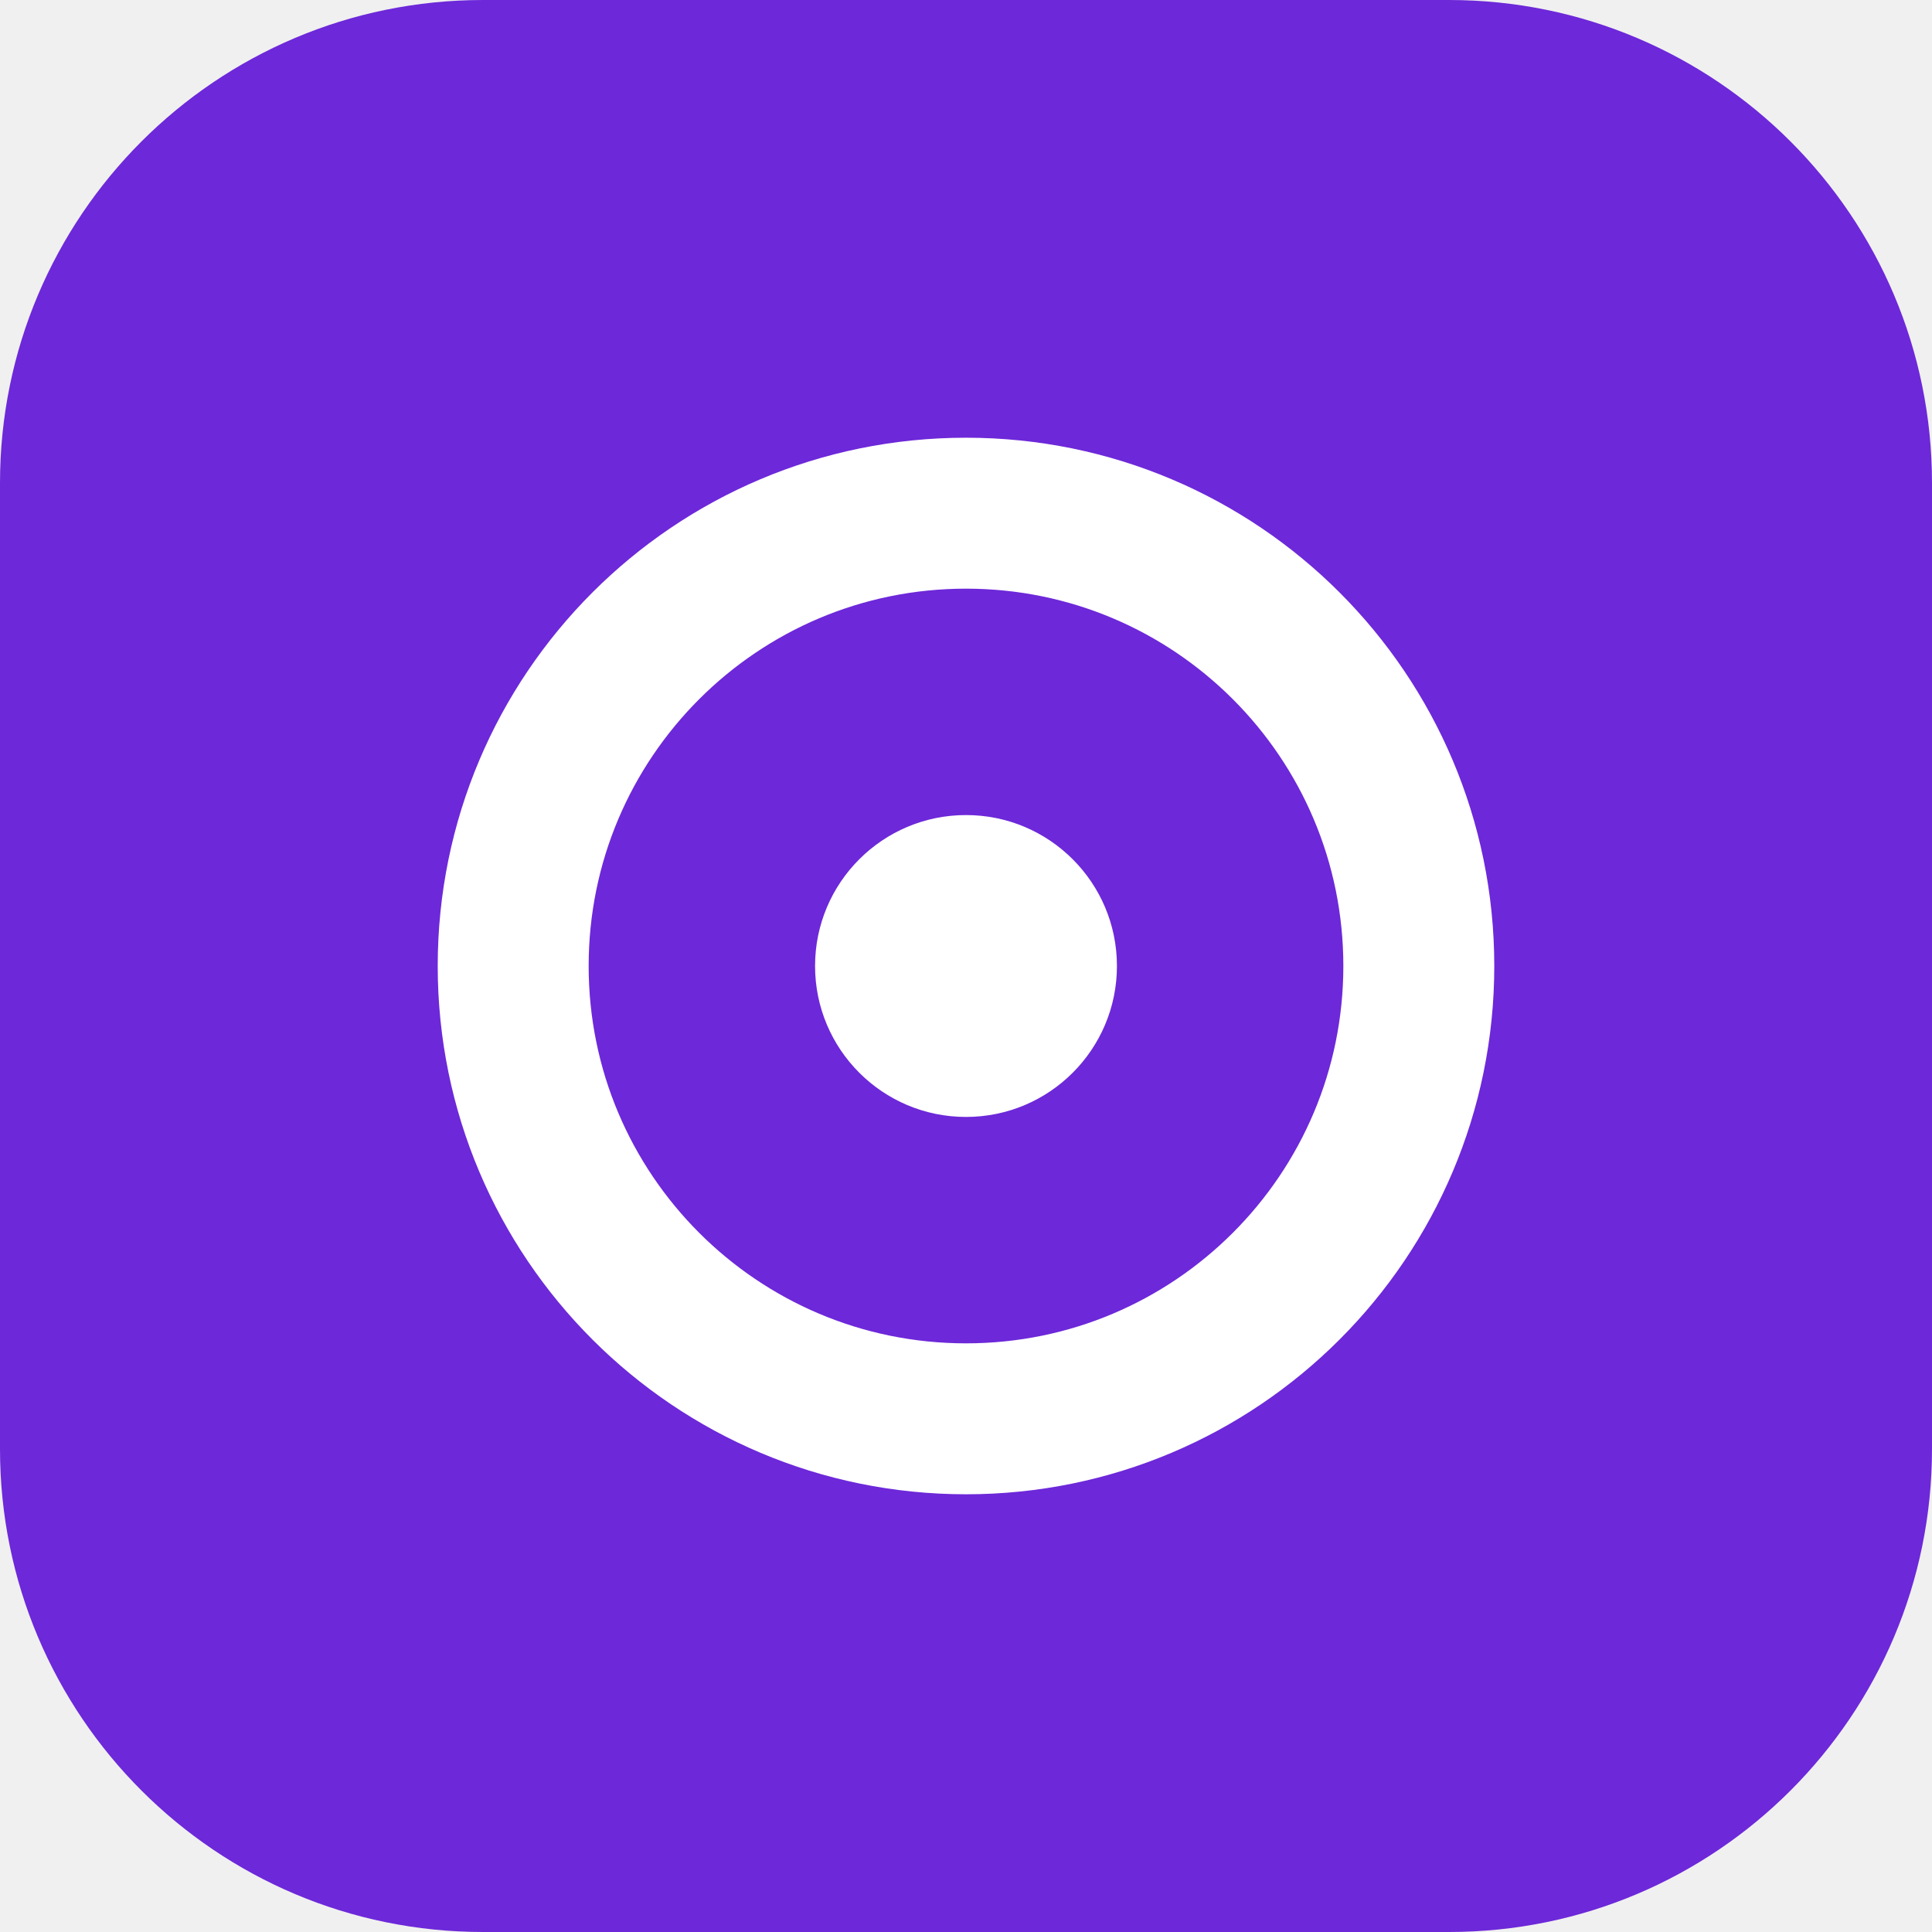
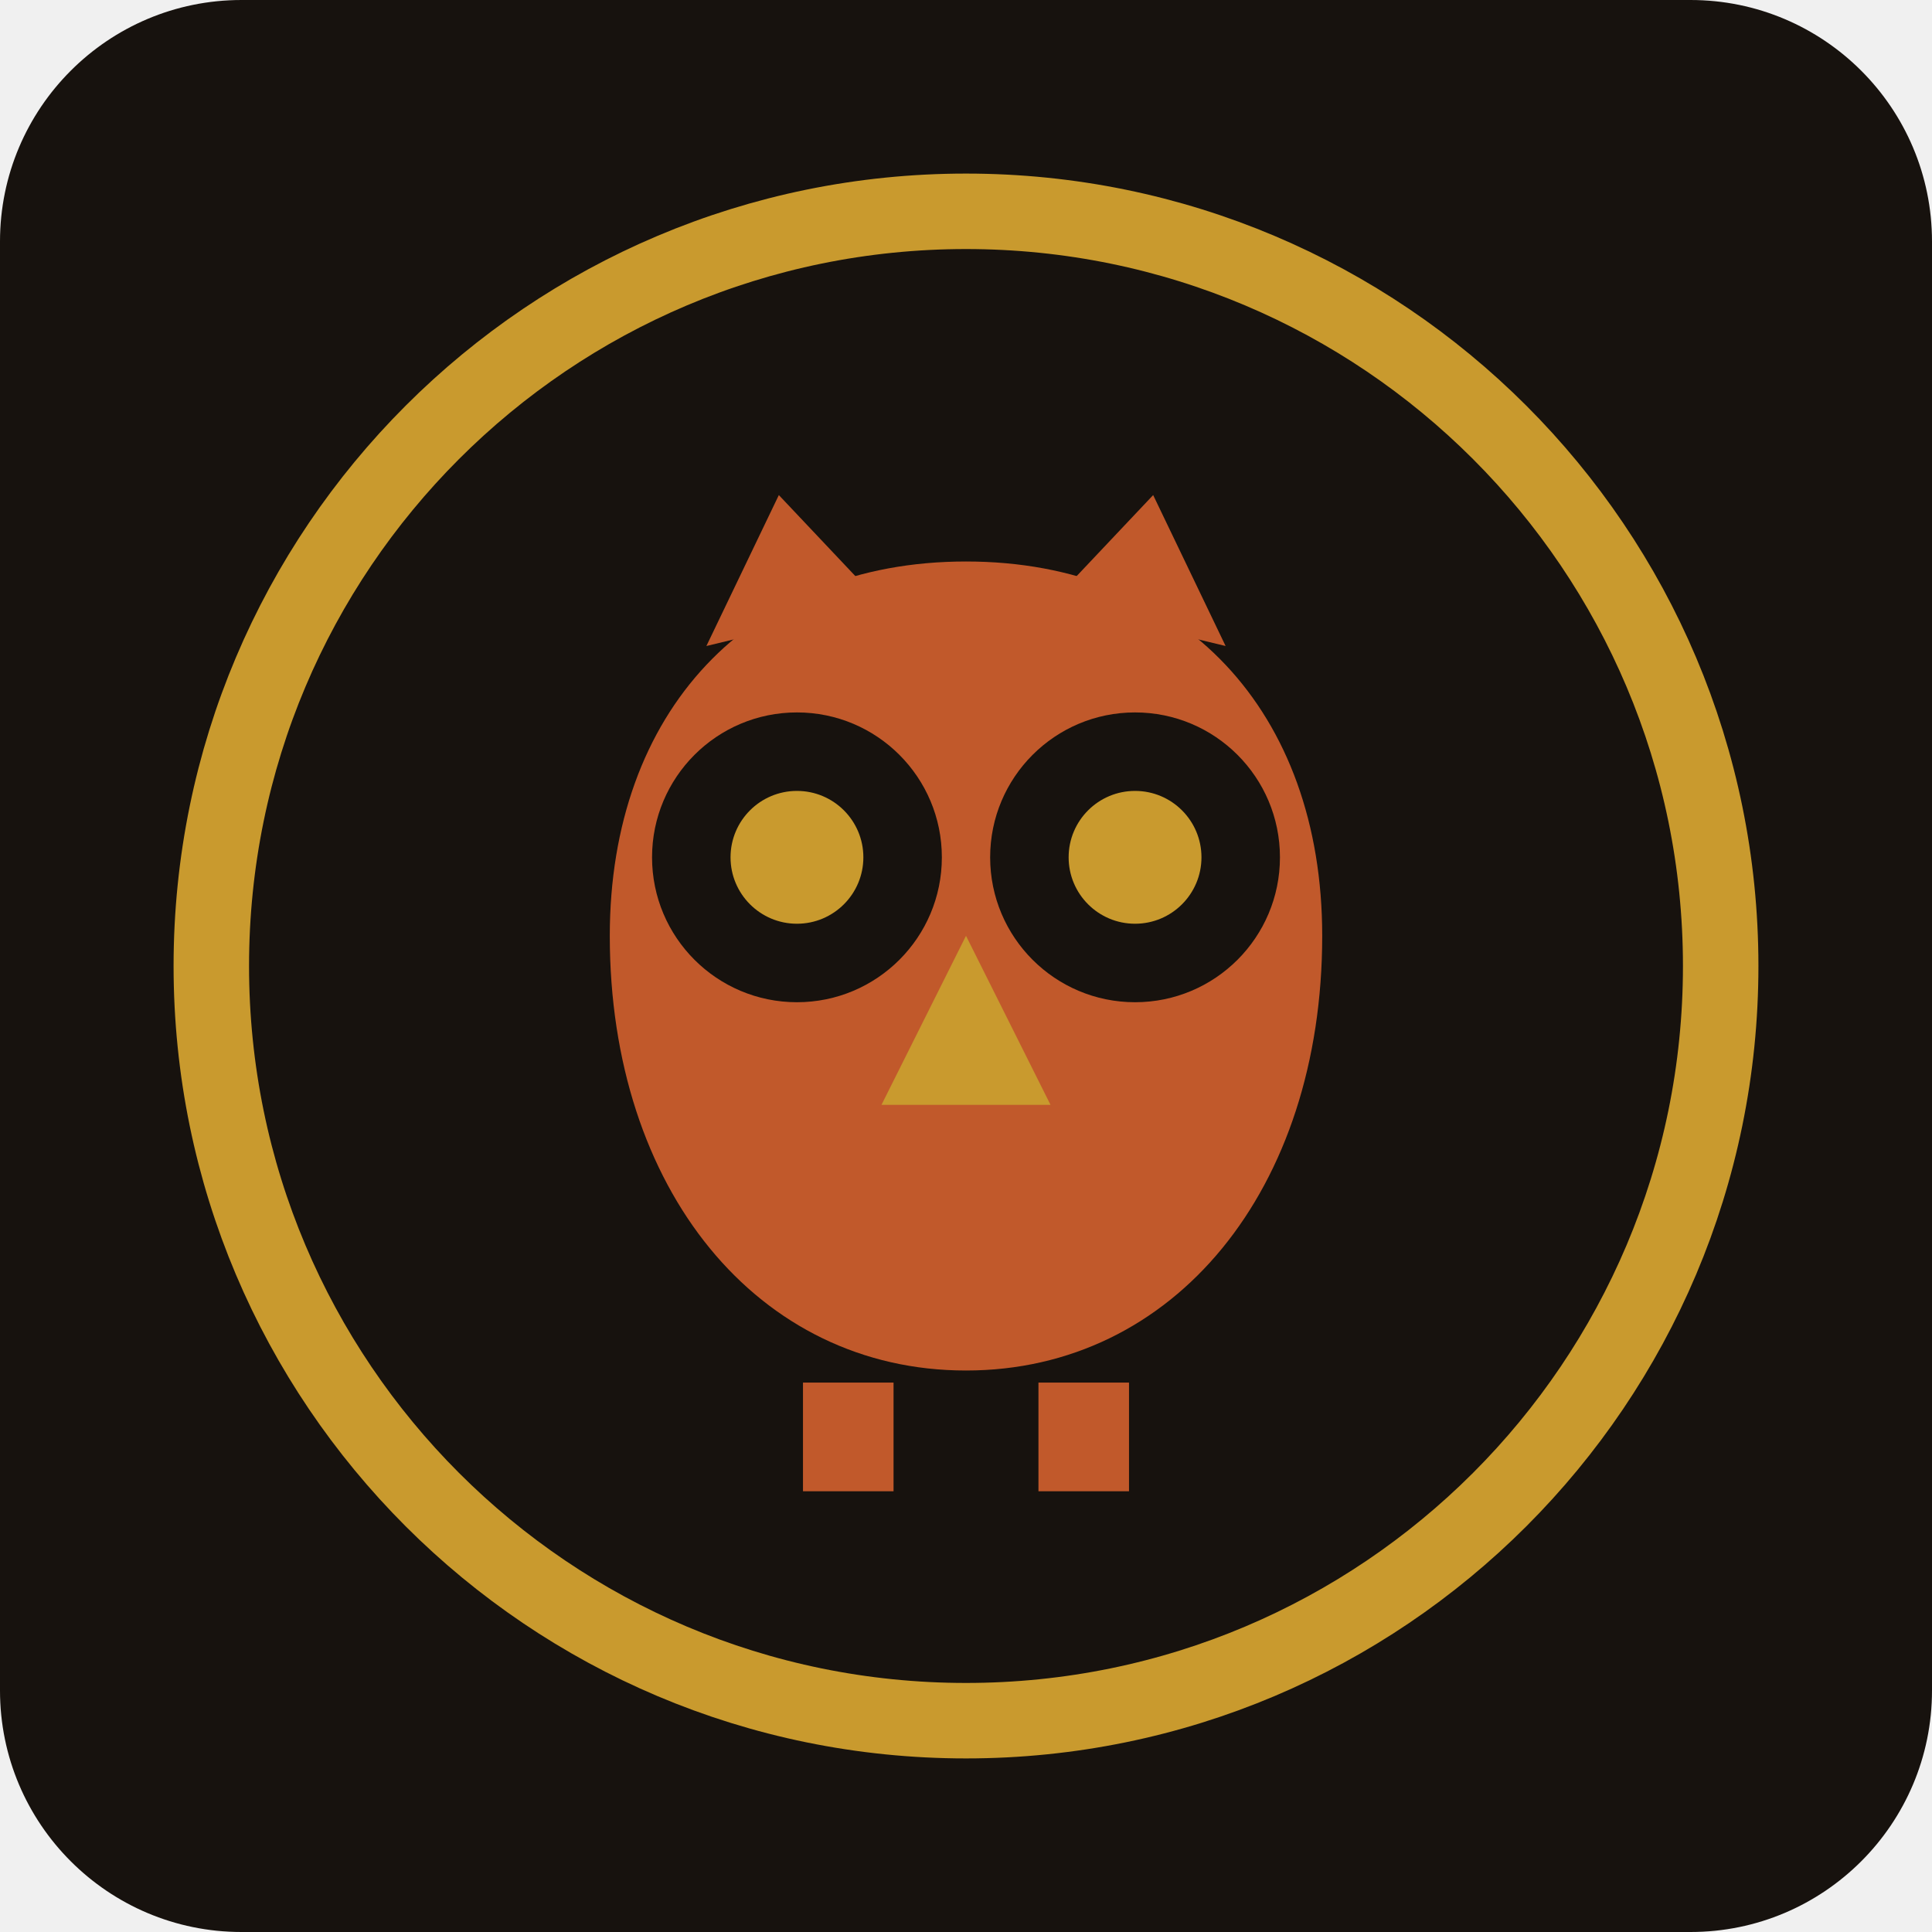
- <svg xmlns="http://www.w3.org/2000/svg" viewBox="0 0 32 32">
-   <rect width="32" height="32" rx="8" fill="#6d28d9" />
-   <circle cx="16" cy="16" r="7.5" fill="none" stroke="#fff" stroke-width="2.5" />
-   <circle cx="16" cy="16" r="2.5" fill="#fff" />
+ <svg xmlns="http://www.w3.org/2000/svg" viewBox="0 0 64 64">
+   <rect width="64" height="64" rx="8" fill="#17120e" />
+   <circle cx="32" cy="32" r="25" fill="none" stroke="#c99a2e" stroke-width="2.5" />
+   <g fill="#c1592b">
+     <path d="M23.4 21.4l2.4-5 3.4 3.6ZM40.6 21.4l-2.4-5-3.4 3.6Z" />
+     <path d="M32 18.6c-7.2 0-11.8 5-11.8 12.4 0 8.4 4.9 14.4 11.8 14.4s11.8-6 11.8-14.4c0-7.4-4.6-12.4-11.8-12.4Z" />
+     <path d="M26.6 45.8h3v3.6h-3zM34.4 45.8h3v3.6h-3z" />
+   </g>
+   <circle cx="26.4" cy="28.4" r="4.8" fill="#17120e" />
+   <circle cx="37.6" cy="28.4" r="4.8" fill="#17120e" />
+   <circle cx="26.4" cy="28.4" r="2.2" fill="#c99a2e" />
+   <circle cx="37.6" cy="28.4" r="2.2" fill="#c99a2e" />
+   <path d="M32 31l2.8 5.6h-5.6Z" fill="#c99a2e" />
</svg>
